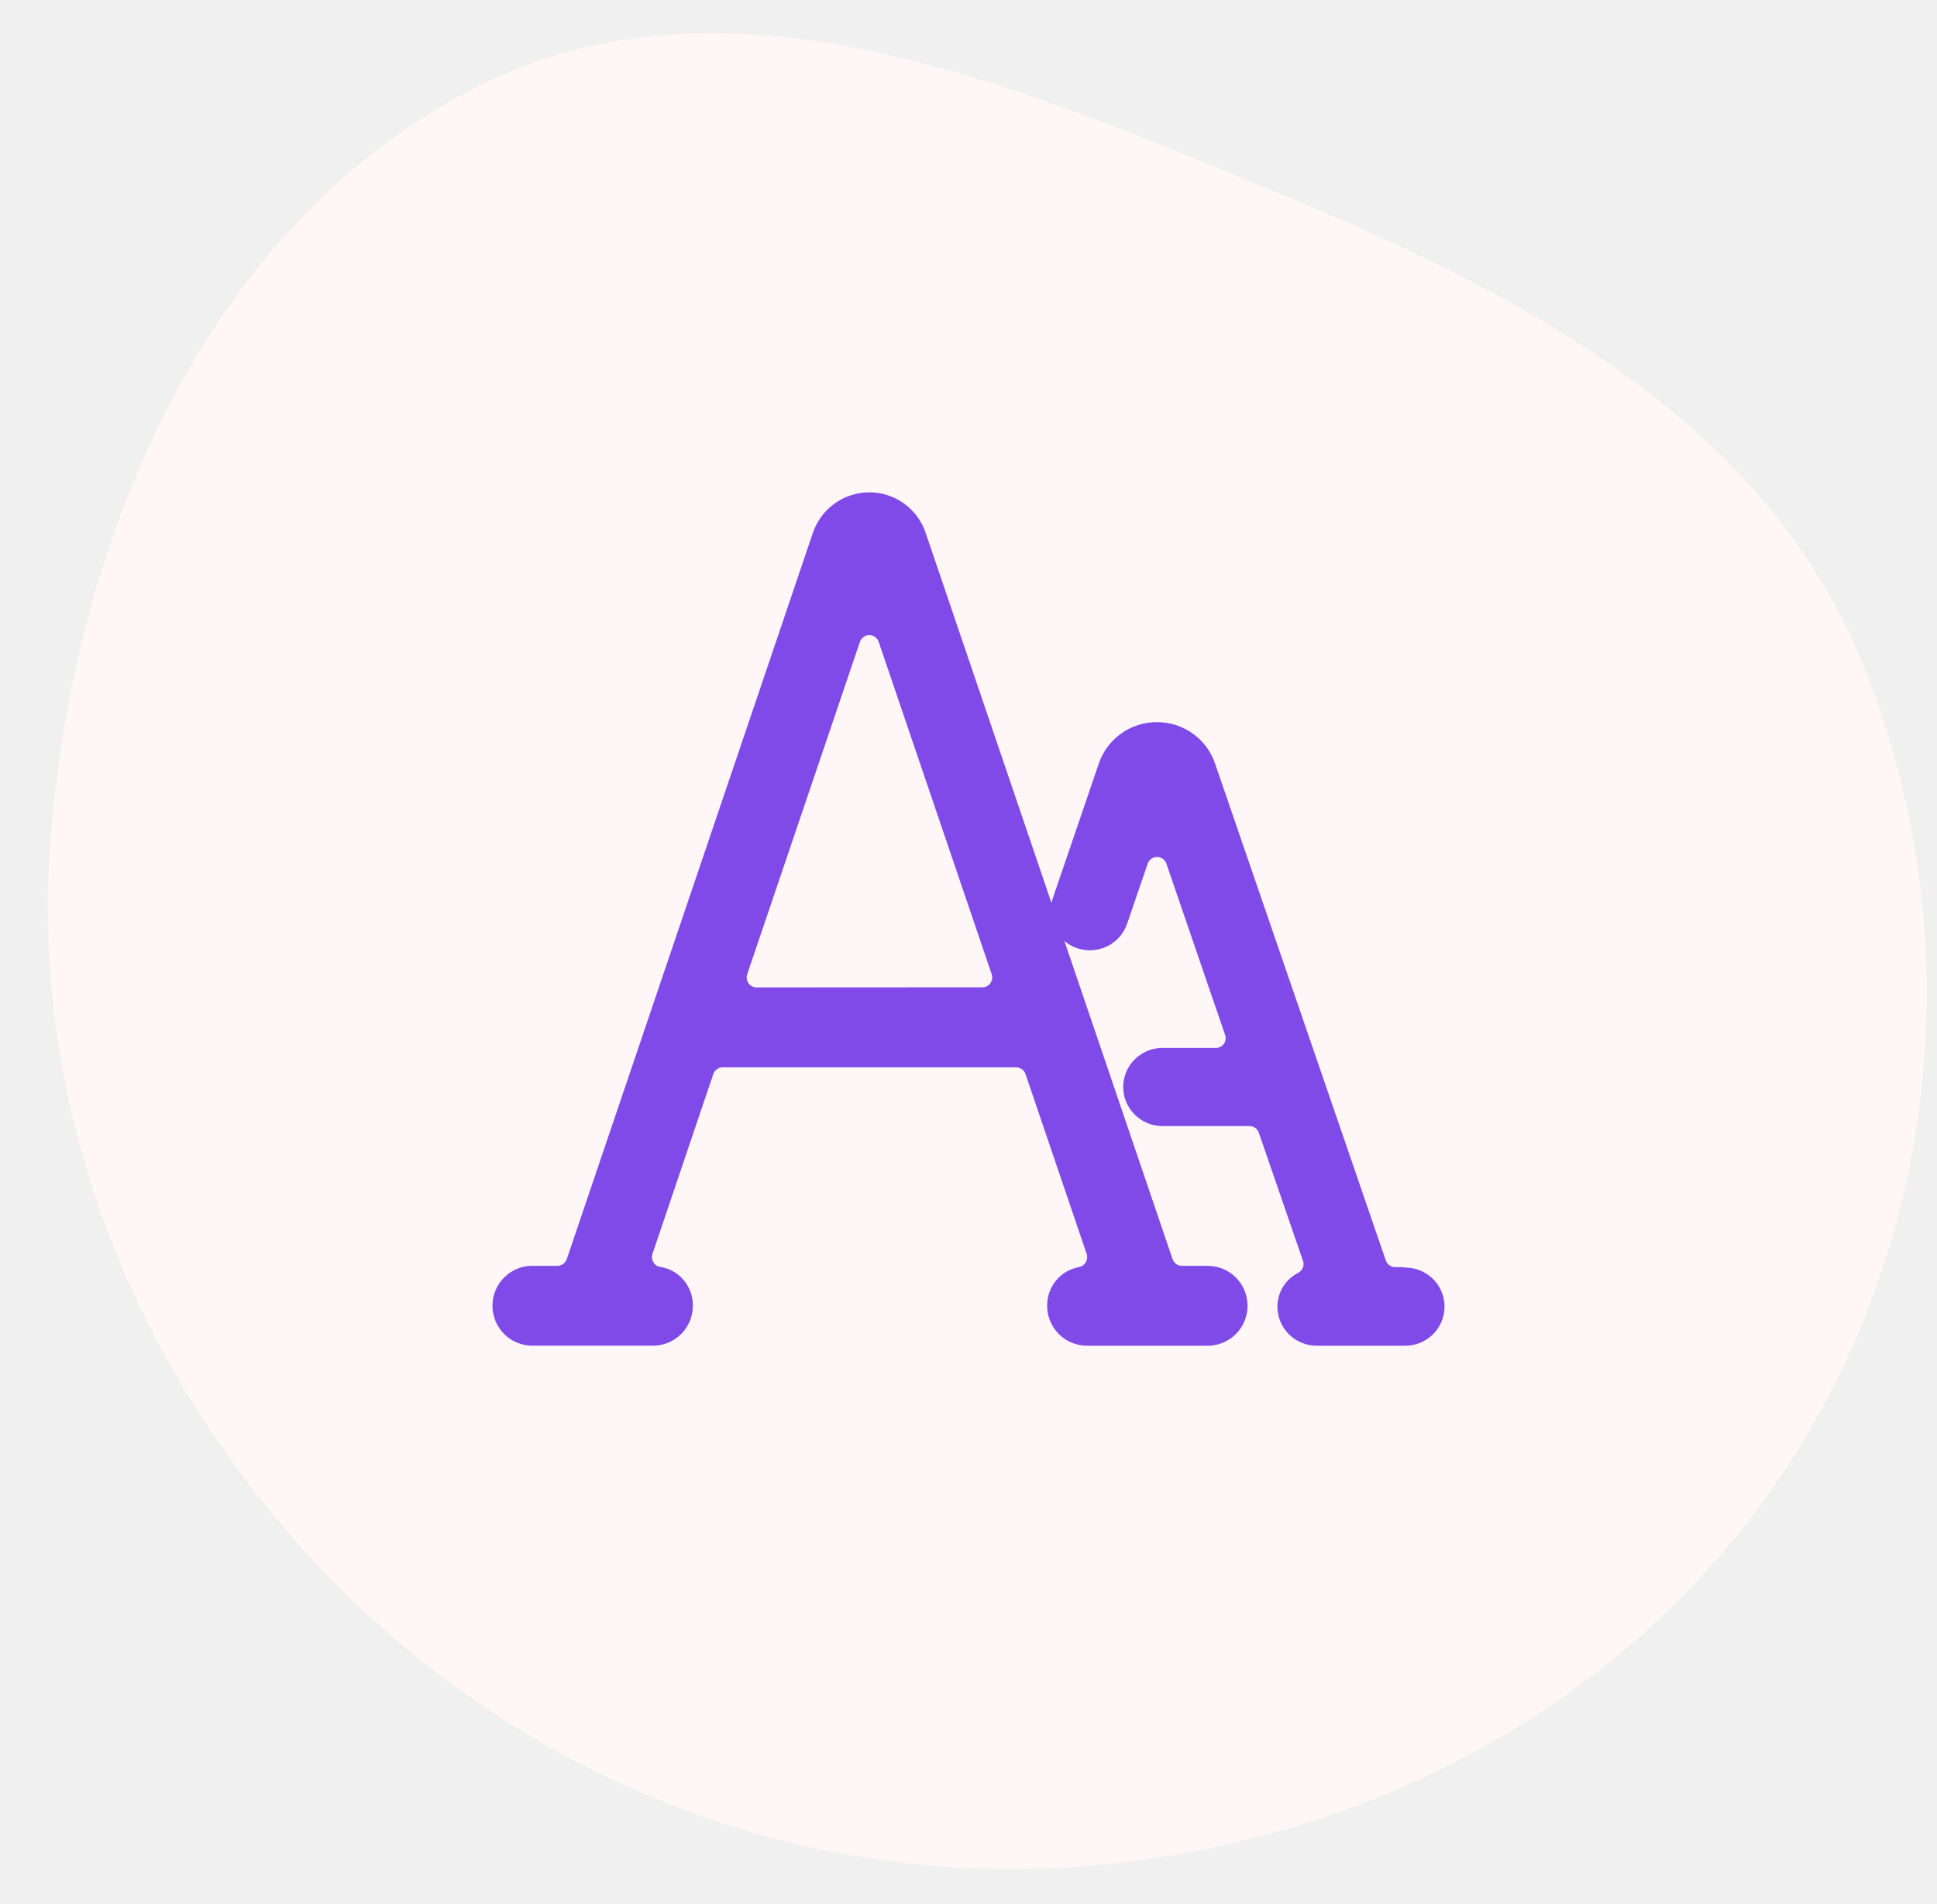
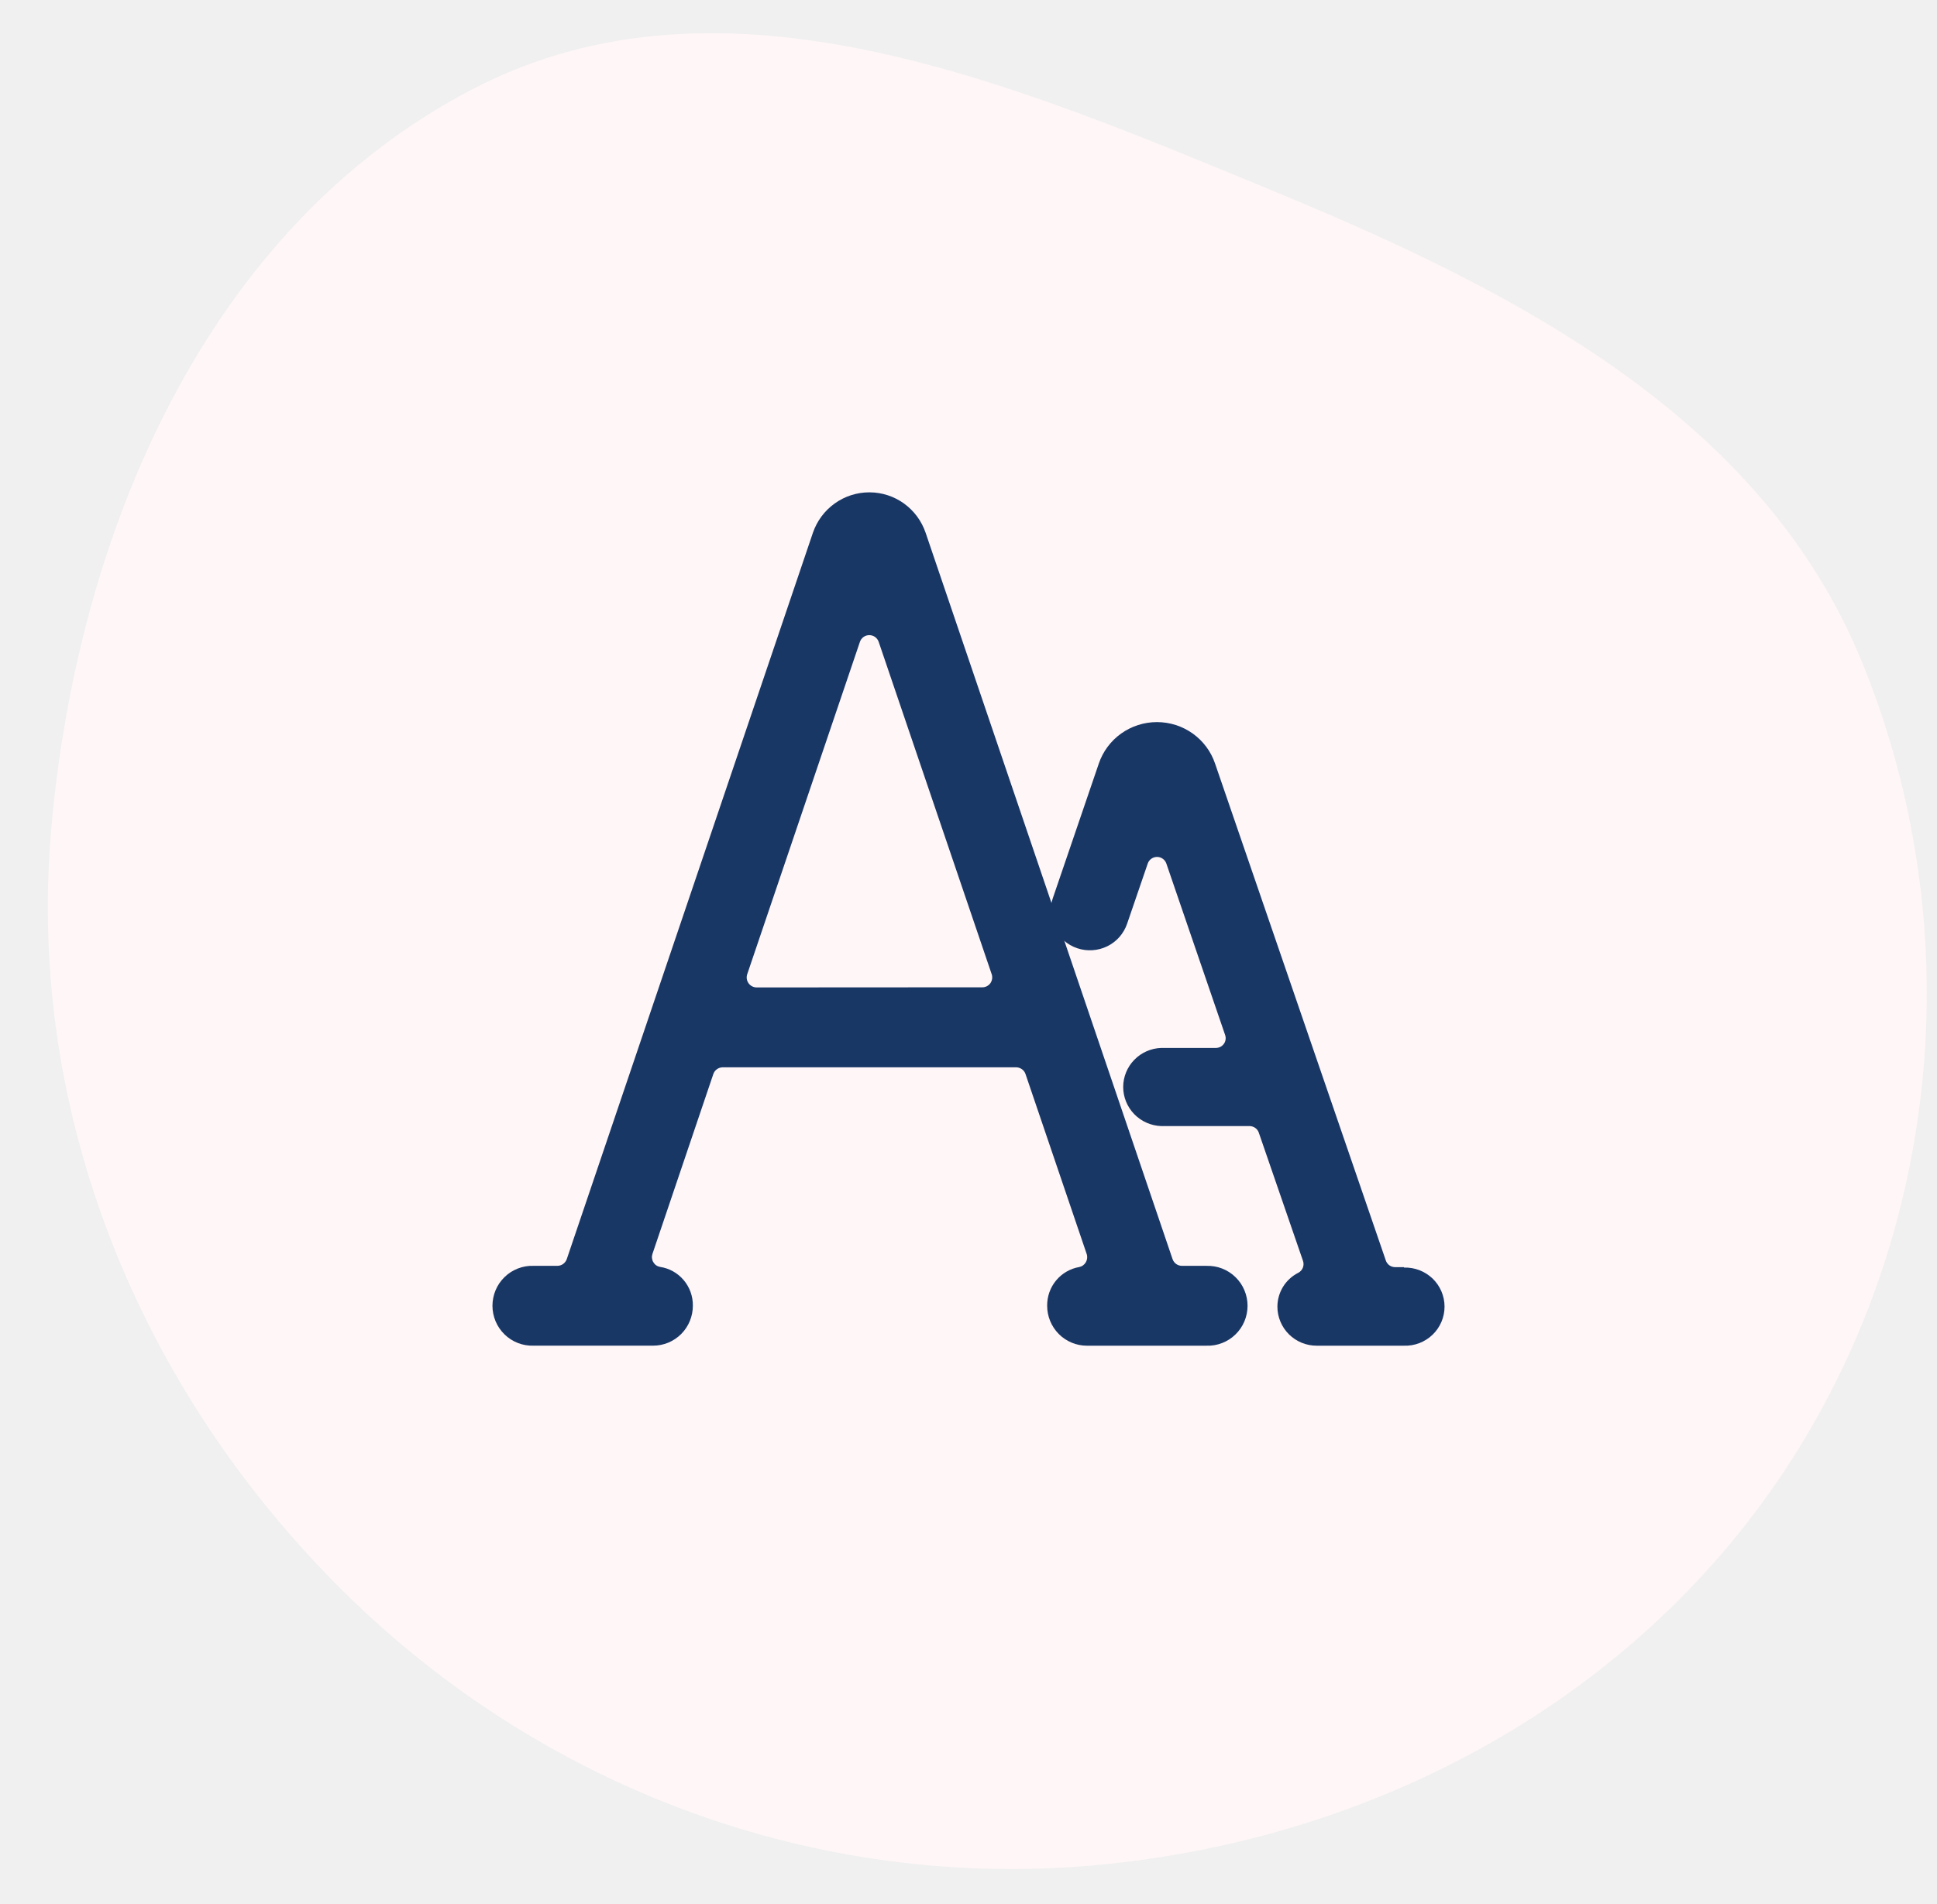
<svg xmlns="http://www.w3.org/2000/svg" width="59" height="58" viewBox="0 0 59 58" fill="none">
  <g clip-path="url(#clip0_31_1357)">
    <mask id="mask0_31_1357" style="mask-type:luminance" maskUnits="userSpaceOnUse" x="0" y="0" width="59" height="58">
      <path d="M59 0.5H0V57.5H59V0.5Z" fill="white" />
    </mask>
    <g mask="url(#mask0_31_1357)">
      <path fill-rule="evenodd" clip-rule="evenodd" d="M38.916 5.874C46.33 8.939 53.721 12.793 56.731 20.207C59.949 28.131 59.176 37.26 54.584 44.456C49.956 51.706 41.956 56.047 33.359 56.827C24.844 57.599 16.508 54.482 10.437 48.461C4.246 42.322 0.808 33.944 1.558 25.288C2.345 16.211 6.304 6.921 14.403 2.712C22.076 -1.275 30.903 2.563 38.916 5.874Z" fill="#FFF6F7" />
    </g>
-     <path d="M36.752 38.566H36.001C35.938 38.566 35.876 38.546 35.825 38.509C35.774 38.472 35.736 38.42 35.715 38.36L28.194 16.232C28.072 15.873 27.842 15.562 27.536 15.341C27.23 15.12 26.863 15.001 26.486 15H26.477C26.099 15 25.73 15.119 25.422 15.341C25.114 15.562 24.883 15.874 24.76 16.234L17.264 38.36C17.243 38.42 17.204 38.472 17.153 38.509C17.102 38.546 17.04 38.566 16.977 38.566H16.25C16.088 38.56 15.926 38.588 15.775 38.647C15.623 38.706 15.485 38.794 15.369 38.908C15.252 39.021 15.159 39.157 15.096 39.307C15.033 39.458 15 39.619 15 39.782C15 39.945 15.033 40.106 15.096 40.257C15.159 40.407 15.252 40.542 15.369 40.656C15.485 40.769 15.623 40.858 15.775 40.917C15.926 40.976 16.088 41.003 16.25 40.998H19.893C20.052 40.998 20.209 40.967 20.356 40.906C20.503 40.845 20.637 40.755 20.75 40.642C20.862 40.529 20.951 40.395 21.012 40.247C21.073 40.099 21.104 39.941 21.104 39.781C21.108 39.495 21.009 39.218 20.824 39C20.64 38.782 20.383 38.639 20.102 38.598C20.059 38.59 20.019 38.573 19.983 38.547C19.948 38.522 19.919 38.489 19.898 38.451C19.876 38.414 19.863 38.373 19.859 38.33C19.854 38.287 19.859 38.244 19.873 38.203L21.727 32.724C21.747 32.664 21.786 32.611 21.838 32.575C21.889 32.538 21.951 32.518 22.014 32.517H30.95C31.014 32.518 31.075 32.538 31.127 32.575C31.178 32.611 31.217 32.664 31.237 32.724L33.1 38.206C33.114 38.246 33.118 38.289 33.114 38.332C33.11 38.375 33.097 38.416 33.076 38.454C33.055 38.491 33.026 38.524 32.992 38.549C32.958 38.575 32.918 38.593 32.876 38.602C32.6 38.649 32.349 38.794 32.169 39.01C31.989 39.227 31.893 39.501 31.896 39.782C31.896 39.942 31.927 40.101 31.988 40.248C32.049 40.396 32.138 40.53 32.25 40.643C32.363 40.756 32.497 40.846 32.644 40.907C32.791 40.968 32.948 40.999 33.107 40.999H36.75C36.912 41.005 37.074 40.977 37.225 40.918C37.377 40.859 37.515 40.771 37.631 40.657C37.748 40.544 37.841 40.408 37.904 40.258C37.967 40.108 38 39.946 38 39.783C38 39.62 37.967 39.459 37.904 39.309C37.841 39.158 37.748 39.023 37.631 38.909C37.515 38.796 37.377 38.707 37.225 38.648C37.074 38.589 36.912 38.562 36.75 38.567L36.752 38.566ZM23.047 30.084C22.999 30.084 22.951 30.072 22.909 30.05C22.866 30.028 22.829 29.996 22.801 29.957C22.773 29.917 22.754 29.872 22.747 29.824C22.74 29.776 22.745 29.727 22.76 29.681L26.192 19.557C26.212 19.497 26.25 19.445 26.302 19.407C26.353 19.37 26.415 19.351 26.478 19.351C26.542 19.351 26.603 19.37 26.655 19.407C26.706 19.445 26.745 19.497 26.765 19.557L30.206 29.68C30.222 29.726 30.226 29.775 30.219 29.823C30.212 29.871 30.193 29.916 30.166 29.956C30.137 29.995 30.1 30.026 30.057 30.048C30.014 30.07 29.966 30.081 29.918 30.08L23.047 30.084Z" fill="#804AE8" />
-     <path d="M42.764 38.606H42.495C42.433 38.606 42.372 38.587 42.321 38.551C42.27 38.514 42.232 38.464 42.212 38.405L37.011 23.266C36.887 22.897 36.648 22.576 36.331 22.349C36.013 22.122 35.631 22 35.24 22C34.848 22 34.467 22.122 34.149 22.349C33.831 22.576 33.593 22.897 33.468 23.266L32.064 27.378C32.013 27.526 31.992 27.683 32.002 27.839C32.013 27.995 32.053 28.147 32.123 28.288C32.192 28.428 32.288 28.553 32.407 28.656C32.525 28.76 32.662 28.839 32.811 28.889C32.959 28.94 33.117 28.96 33.273 28.95C33.43 28.94 33.584 28.9 33.725 28.831C33.866 28.762 33.992 28.666 34.096 28.549C34.199 28.431 34.279 28.294 34.33 28.147L34.96 26.308C34.98 26.249 35.019 26.199 35.069 26.163C35.12 26.127 35.181 26.108 35.243 26.108C35.305 26.108 35.366 26.127 35.416 26.163C35.467 26.199 35.505 26.249 35.526 26.308L37.317 31.534C37.333 31.578 37.337 31.626 37.33 31.673C37.324 31.72 37.306 31.764 37.278 31.803C37.251 31.841 37.214 31.873 37.172 31.895C37.129 31.916 37.082 31.927 37.035 31.927H35.372C35.061 31.937 34.766 32.067 34.55 32.289C34.334 32.511 34.212 32.808 34.212 33.118C34.212 33.427 34.334 33.724 34.55 33.946C34.766 34.168 35.061 34.298 35.372 34.308H38.06C38.122 34.308 38.183 34.328 38.234 34.364C38.285 34.4 38.323 34.451 38.343 34.51L39.688 38.413C39.712 38.481 39.711 38.555 39.685 38.622C39.659 38.689 39.609 38.745 39.544 38.778C39.354 38.875 39.193 39.022 39.081 39.204C38.969 39.386 38.91 39.595 38.909 39.808C38.909 39.965 38.94 40.12 39 40.264C39.06 40.409 39.148 40.54 39.259 40.651C39.37 40.761 39.502 40.849 39.647 40.909C39.793 40.969 39.948 40.999 40.105 40.999H42.764C42.925 41.005 43.084 40.977 43.234 40.92C43.384 40.862 43.52 40.776 43.636 40.664C43.751 40.553 43.843 40.42 43.905 40.273C43.968 40.127 44 39.969 44 39.809C44 39.649 43.968 39.491 43.905 39.344C43.843 39.197 43.751 39.065 43.636 38.953C43.52 38.843 43.384 38.756 43.234 38.698C43.084 38.641 42.925 38.614 42.764 38.619V38.606Z" fill="#804AE8" />
+     <path d="M36.752 38.566H36.001C35.938 38.566 35.876 38.546 35.825 38.509C35.774 38.472 35.736 38.42 35.715 38.36L28.194 16.232C28.072 15.873 27.842 15.562 27.536 15.341C27.23 15.12 26.863 15.001 26.486 15H26.477C26.099 15 25.73 15.119 25.422 15.341C25.114 15.562 24.883 15.874 24.76 16.234L17.264 38.36C17.243 38.42 17.204 38.472 17.153 38.509C17.102 38.546 17.04 38.566 16.977 38.566H16.25C16.088 38.56 15.926 38.588 15.775 38.647C15.623 38.706 15.485 38.794 15.369 38.908C15.252 39.021 15.159 39.157 15.096 39.307C15.033 39.458 15 39.619 15 39.782C15 39.945 15.033 40.106 15.096 40.257C15.159 40.407 15.252 40.542 15.369 40.656C15.485 40.769 15.623 40.858 15.775 40.917C15.926 40.976 16.088 41.003 16.25 40.998H19.893C20.052 40.998 20.209 40.967 20.356 40.906C20.503 40.845 20.637 40.755 20.75 40.642C20.862 40.529 20.951 40.395 21.012 40.247C21.073 40.099 21.104 39.941 21.104 39.781C21.108 39.495 21.009 39.218 20.824 39C20.64 38.782 20.383 38.639 20.102 38.598C20.059 38.59 20.019 38.573 19.983 38.547C19.948 38.522 19.919 38.489 19.898 38.451C19.876 38.414 19.863 38.373 19.859 38.33C19.854 38.287 19.859 38.244 19.873 38.203L21.727 32.724C21.747 32.664 21.786 32.611 21.838 32.575C21.889 32.538 21.951 32.518 22.014 32.517H30.95C31.014 32.518 31.075 32.538 31.127 32.575C31.178 32.611 31.217 32.664 31.237 32.724L33.1 38.206C33.114 38.246 33.118 38.289 33.114 38.332C33.11 38.375 33.097 38.416 33.076 38.454C33.055 38.491 33.026 38.524 32.992 38.549C32.958 38.575 32.918 38.593 32.876 38.602C32.6 38.649 32.349 38.794 32.169 39.01C31.989 39.227 31.893 39.501 31.896 39.782C31.896 39.942 31.927 40.101 31.988 40.248C32.049 40.396 32.138 40.53 32.25 40.643C32.363 40.756 32.497 40.846 32.644 40.907C32.791 40.968 32.948 40.999 33.107 40.999H36.75C36.912 41.005 37.074 40.977 37.225 40.918C37.377 40.859 37.515 40.771 37.631 40.657C37.748 40.544 37.841 40.408 37.904 40.258C37.967 40.108 38 39.946 38 39.783C38 39.62 37.967 39.459 37.904 39.309C37.841 39.158 37.748 39.023 37.631 38.909C37.515 38.796 37.377 38.707 37.225 38.648C37.074 38.589 36.912 38.562 36.75 38.567L36.752 38.566ZM23.047 30.084C22.999 30.084 22.951 30.072 22.909 30.05C22.866 30.028 22.829 29.996 22.801 29.957C22.773 29.917 22.754 29.872 22.747 29.824C22.74 29.776 22.745 29.727 22.76 29.681L26.192 19.557C26.212 19.497 26.25 19.445 26.302 19.407C26.353 19.37 26.415 19.351 26.478 19.351C26.542 19.351 26.603 19.37 26.655 19.407C26.706 19.445 26.745 19.497 26.765 19.557L30.206 29.68C30.222 29.726 30.226 29.775 30.219 29.823C30.212 29.871 30.193 29.916 30.166 29.956C30.137 29.995 30.1 30.026 30.057 30.048C30.014 30.07 29.966 30.081 29.918 30.08L23.047 30.084Z" fill="#193765" />
+     <path d="M42.764 38.606H42.495C42.433 38.606 42.372 38.587 42.321 38.551C42.27 38.514 42.232 38.464 42.212 38.405L37.011 23.266C36.887 22.897 36.648 22.576 36.331 22.349C36.013 22.122 35.631 22 35.24 22C34.848 22 34.467 22.122 34.149 22.349C33.831 22.576 33.593 22.897 33.468 23.266L32.064 27.378C32.013 27.526 31.992 27.683 32.002 27.839C32.013 27.995 32.053 28.147 32.123 28.288C32.192 28.428 32.288 28.553 32.407 28.656C32.525 28.76 32.662 28.839 32.811 28.889C32.959 28.94 33.117 28.96 33.273 28.95C33.43 28.94 33.584 28.9 33.725 28.831C33.866 28.762 33.992 28.666 34.096 28.549C34.199 28.431 34.279 28.294 34.33 28.147L34.96 26.308C34.98 26.249 35.019 26.199 35.069 26.163C35.12 26.127 35.181 26.108 35.243 26.108C35.305 26.108 35.366 26.127 35.416 26.163C35.467 26.199 35.505 26.249 35.526 26.308L37.317 31.534C37.333 31.578 37.337 31.626 37.33 31.673C37.324 31.72 37.306 31.764 37.278 31.803C37.251 31.841 37.214 31.873 37.172 31.895C37.129 31.916 37.082 31.927 37.035 31.927H35.372C35.061 31.937 34.766 32.067 34.55 32.289C34.334 32.511 34.212 32.808 34.212 33.118C34.212 33.427 34.334 33.724 34.55 33.946C34.766 34.168 35.061 34.298 35.372 34.308H38.06C38.122 34.308 38.183 34.328 38.234 34.364C38.285 34.4 38.323 34.451 38.343 34.51L39.688 38.413C39.712 38.481 39.711 38.555 39.685 38.622C39.659 38.689 39.609 38.745 39.544 38.778C39.354 38.875 39.193 39.022 39.081 39.204C38.969 39.386 38.91 39.595 38.909 39.808C38.909 39.965 38.94 40.12 39 40.264C39.06 40.409 39.148 40.54 39.259 40.651C39.37 40.761 39.502 40.849 39.647 40.909C39.793 40.969 39.948 40.999 40.105 40.999H42.764C42.925 41.005 43.084 40.977 43.234 40.92C43.384 40.862 43.52 40.776 43.636 40.664C43.751 40.553 43.843 40.42 43.905 40.273C43.968 40.127 44 39.969 44 39.809C44 39.649 43.968 39.491 43.905 39.344C43.843 39.197 43.751 39.065 43.636 38.953C43.52 38.843 43.384 38.756 43.234 38.698C43.084 38.641 42.925 38.614 42.764 38.619V38.606Z" fill="#193765" />
  </g>
  <defs>
    <clipPath id="clip0_31_1357">
      <rect width="59" height="57" fill="white" transform="translate(0 0.5)" />
    </clipPath>
  </defs>
</svg>
